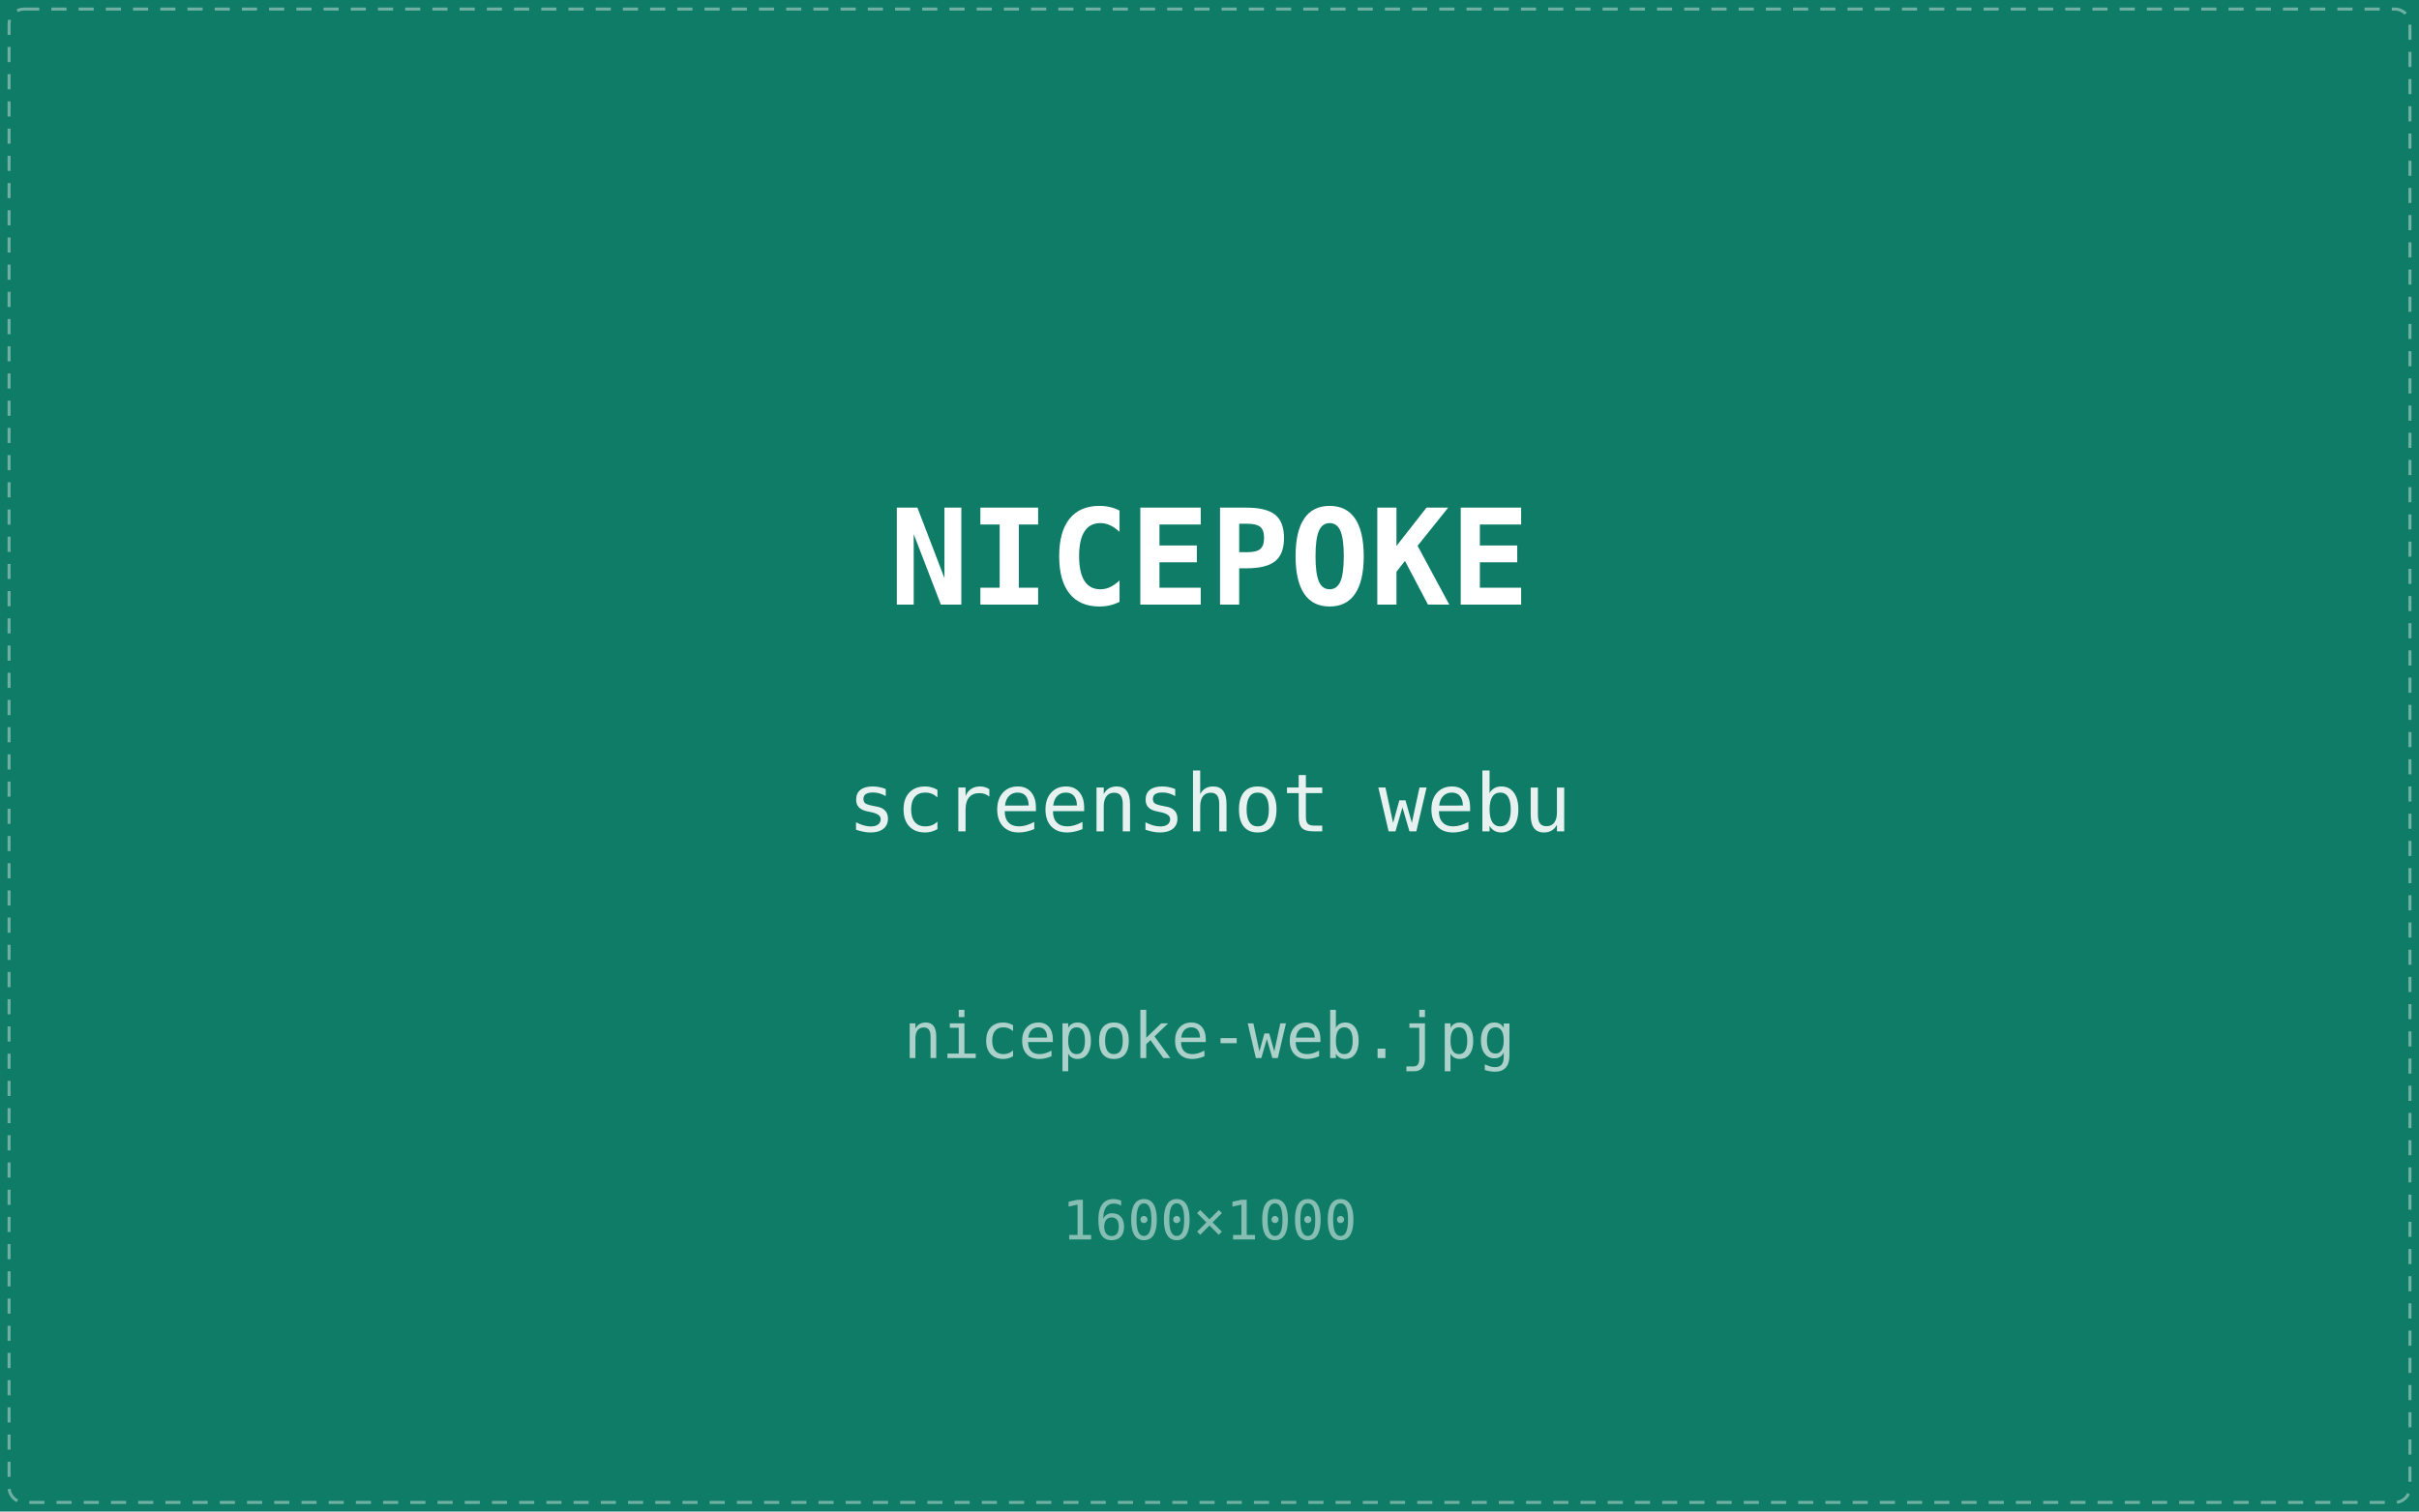
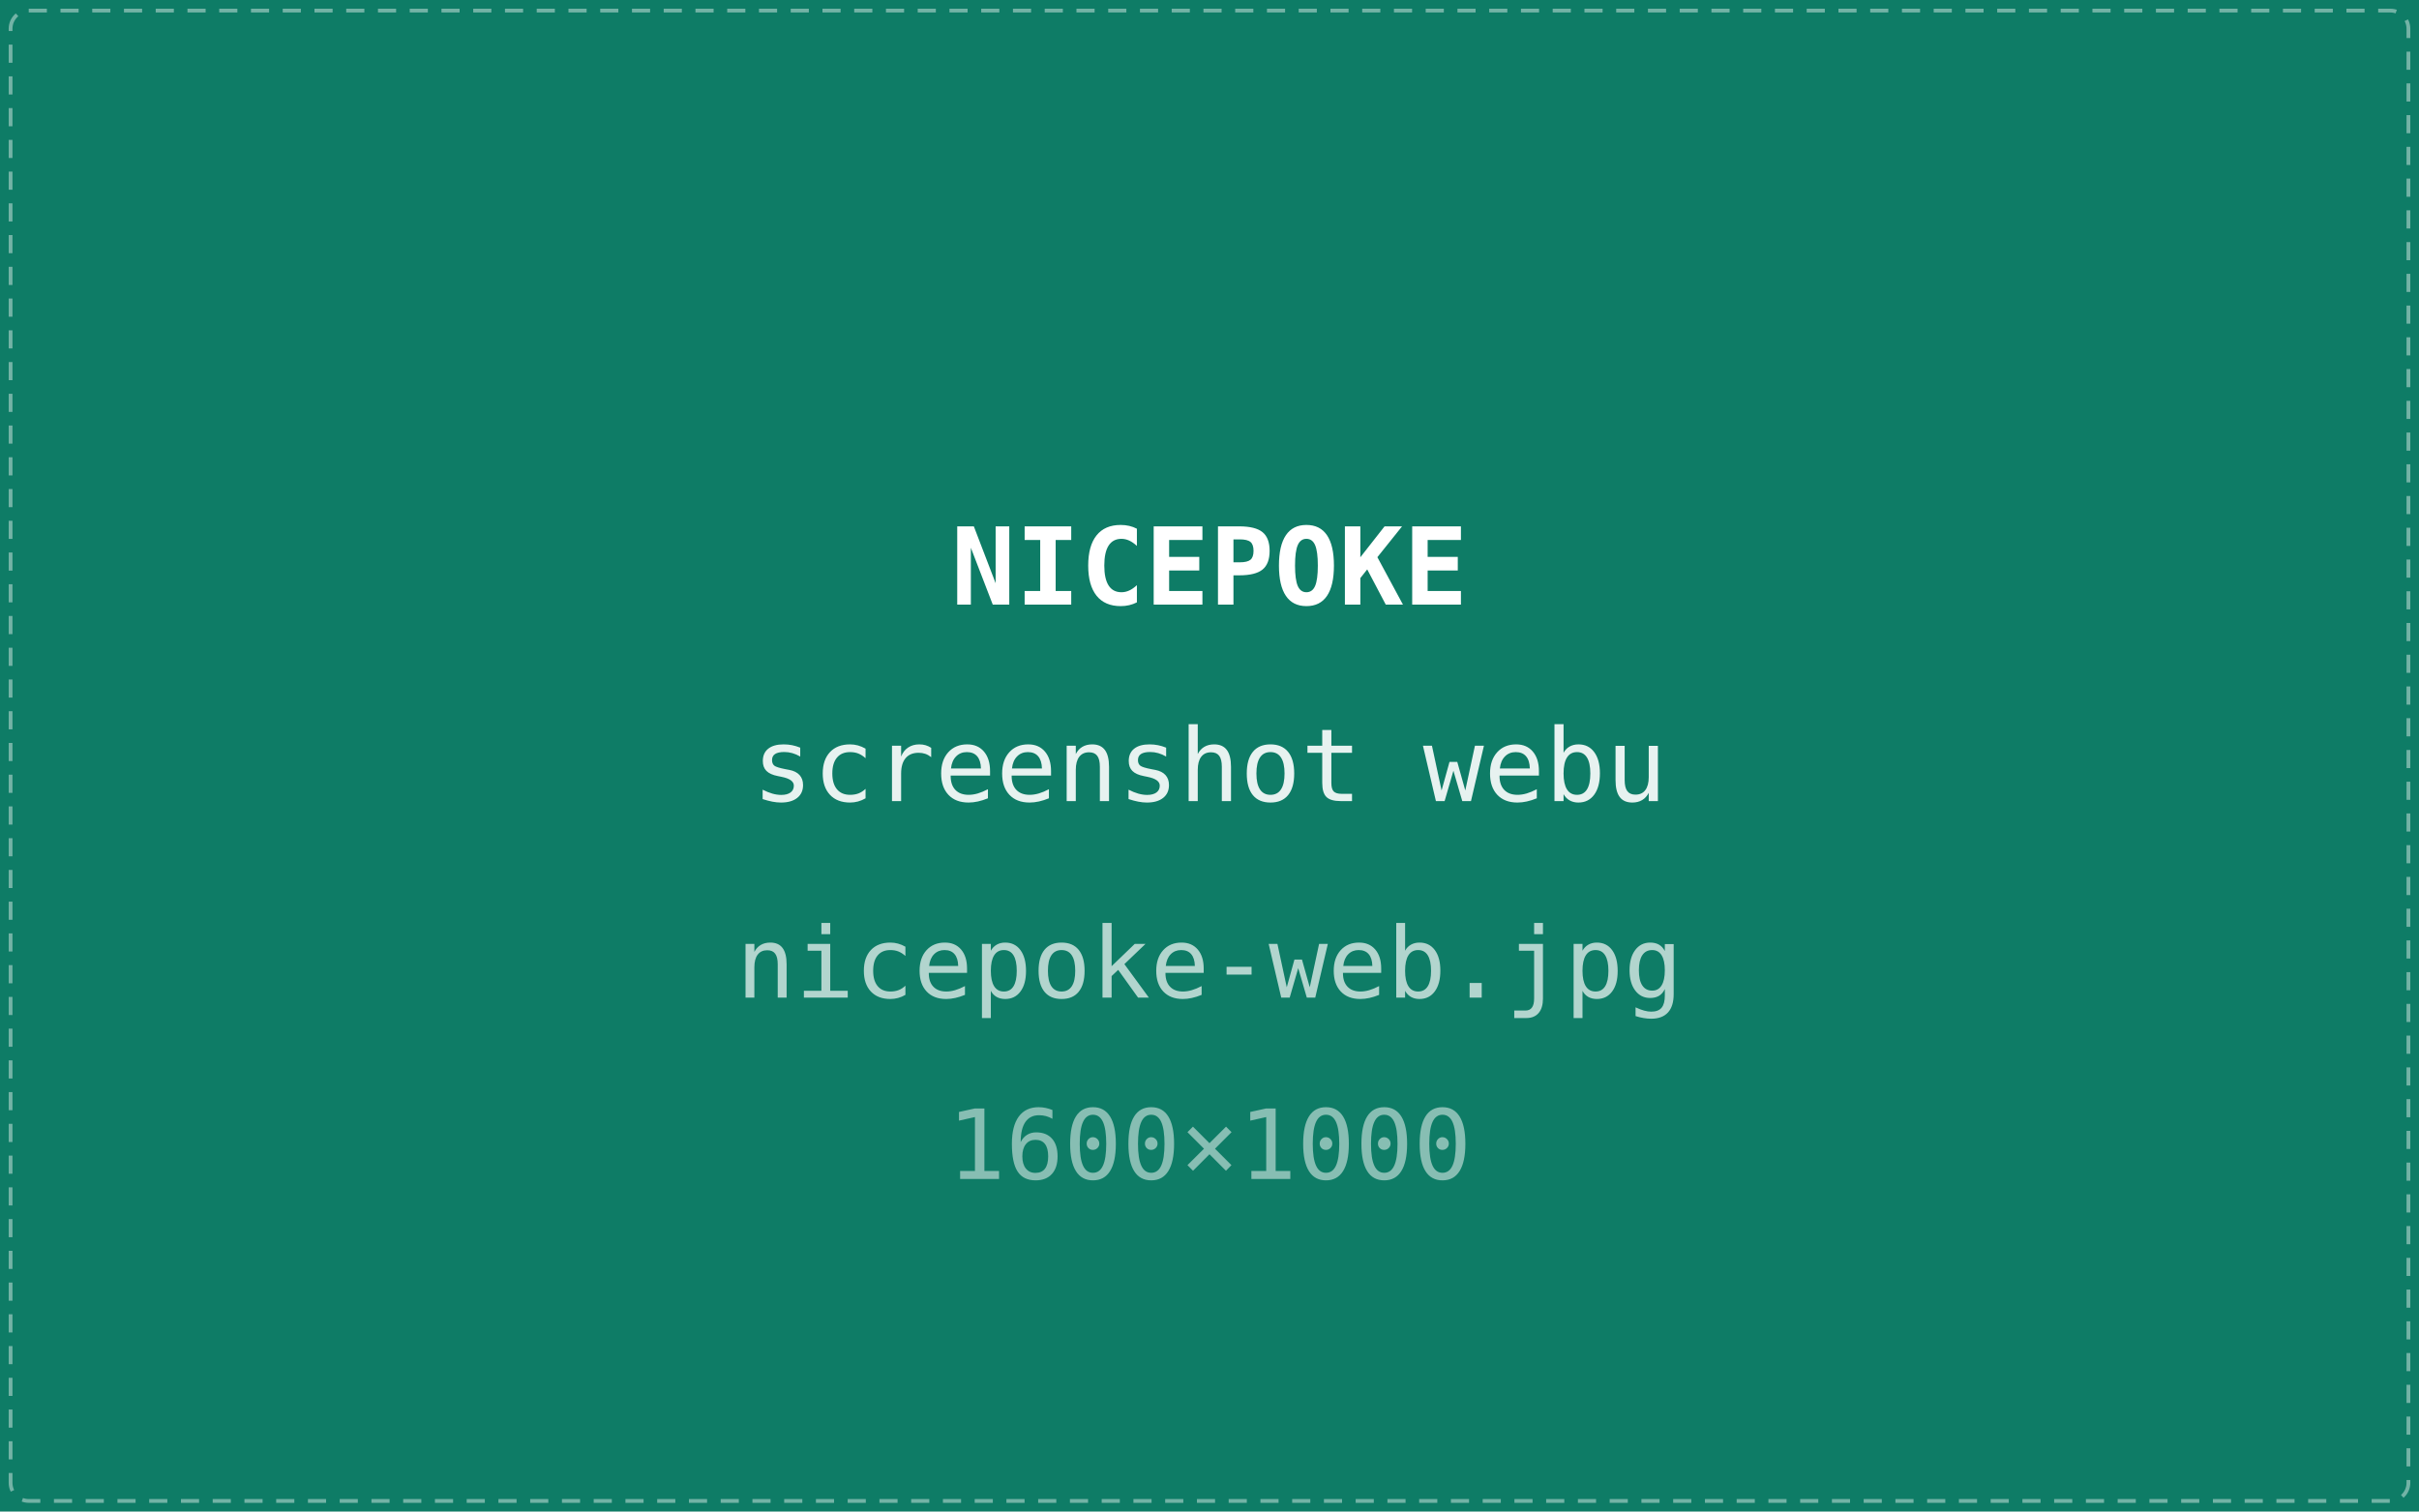
<svg xmlns="http://www.w3.org/2000/svg" viewBox="0 0 1600 1000" width="1600" height="1000">
  <rect width="1600" height="1000" fill="#0E7C66" />
-   <rect x="6" y="6" width="1588" height="988" fill="none" stroke="rgba(255,255,255,.4)" stroke-width="2" stroke-dasharray="10 8" rx="10" />
-   <text x="50%" y="40%" fill="#fff" font-family="monospace" font-size="88" font-weight="bold" text-anchor="middle">NICEPOKE</text>
-   <text x="50%" y="55%" fill="rgba(255,255,255,.9)" font-family="monospace" font-size="53" text-anchor="middle">screenshot webu</text>
-   <text x="50%" y="70%" fill="rgba(255,255,255,.65)" font-family="monospace" font-size="42" text-anchor="middle">nicepoke-web.jpg</text>
-   <text x="50%" y="82%" fill="rgba(255,255,255,.5)" font-family="monospace" font-size="36" text-anchor="middle">1600×1000</text>
+   <rect x="7" y="7" width="1586" height="986" fill="none" stroke="rgba(255,255,255,.42)" stroke-width="2.5" stroke-dasharray="12 9" rx="12" />
+   <text x="50%" y="40%" fill="#fff" font-family="monospace" font-size="71" font-weight="bold" text-anchor="middle">NICEPOKE</text>
+   <text x="50%" y="53%" fill="rgba(255,255,255,.9)" font-family="monospace" font-size="67" text-anchor="middle">screenshot webu</text>
+   <text x="50%" y="66%" fill="rgba(255,255,255,.68)" font-family="monospace" font-size="65" text-anchor="middle">nicepoke-web.jpg</text>
+   <text x="50%" y="78%" fill="rgba(255,255,255,.5)" font-family="monospace" font-size="64" text-anchor="middle">1600×1000</text>
</svg>
